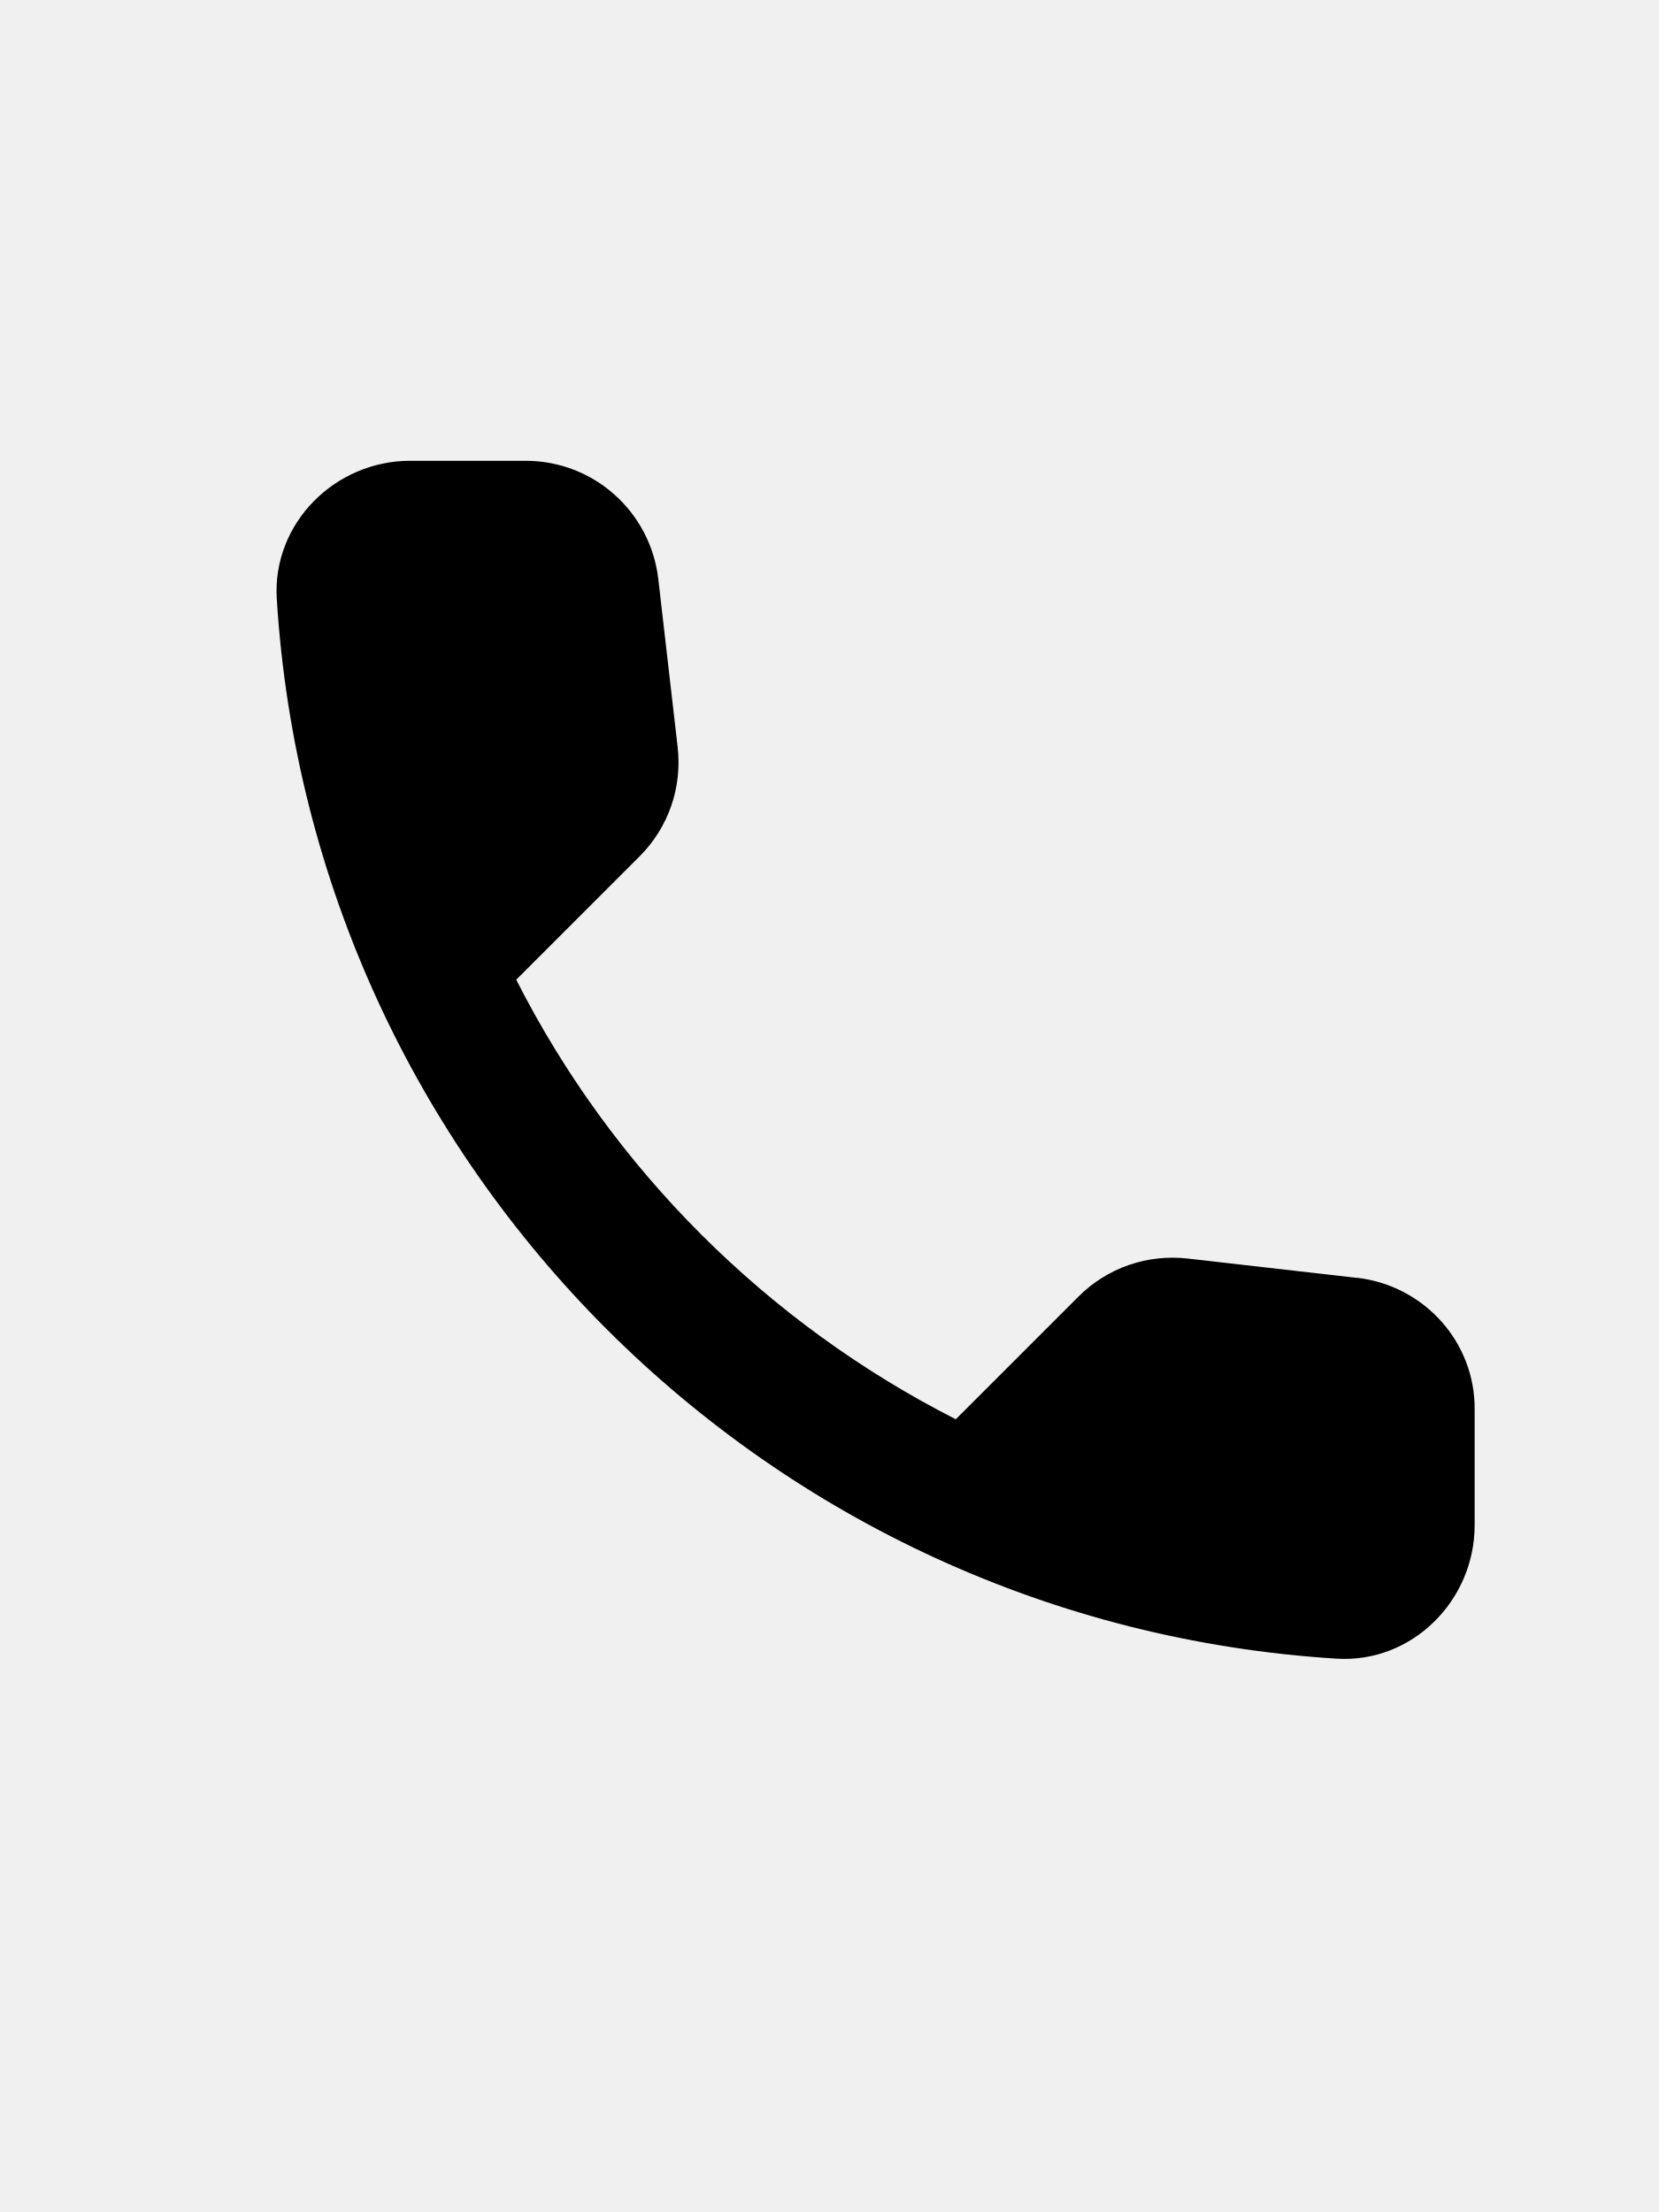
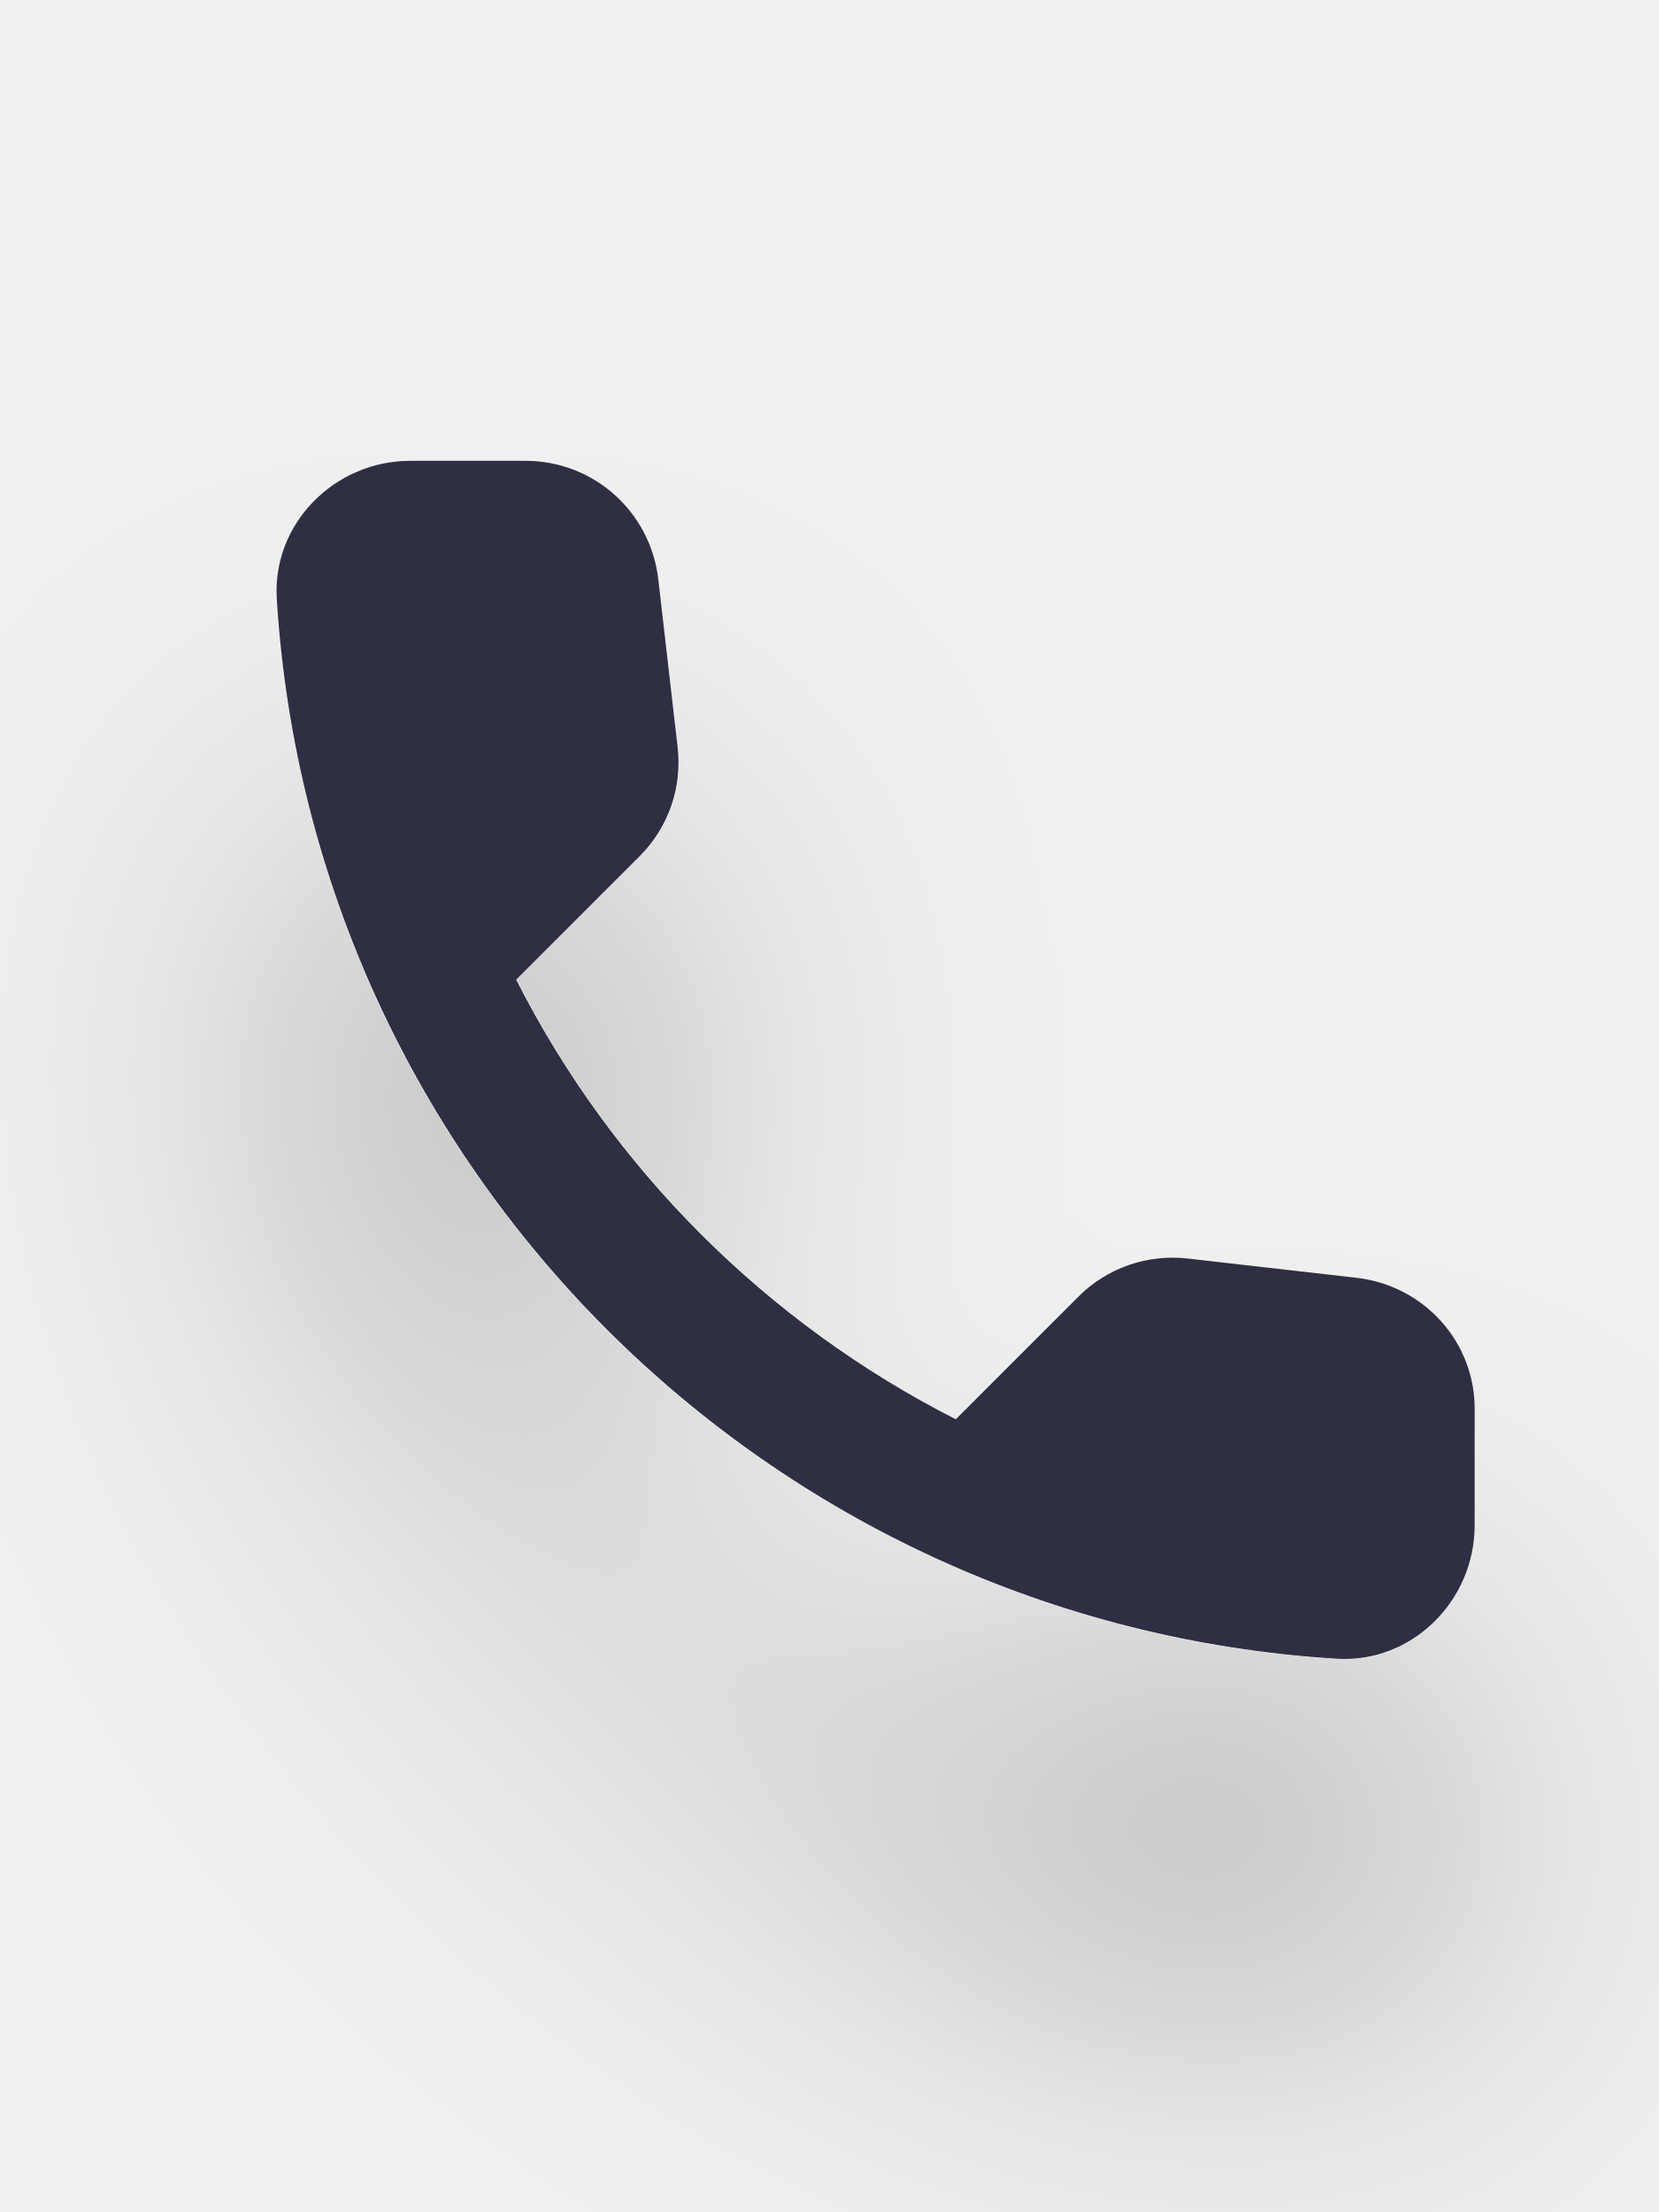
- <svg xmlns="http://www.w3.org/2000/svg" version="1.1" width="24" height="32" viewBox="0 0 24 32">
-   <path d="M19.635 18.487l-2.451-0.28c-0.589-0.067-1.167 0.135-1.582 0.55l-1.775 1.775c-2.731-1.389-4.969-3.618-6.359-6.359l1.785-1.785c0.415-0.415 0.618-0.994 0.55-1.582l-0.28-2.432c-0.116-0.975-0.936-1.708-1.92-1.708h-1.669c-1.090 0-1.997 0.907-1.93 1.997 0.511 8.24 7.102 14.821 15.332 15.332 1.090 0.068 1.997-0.839 1.997-1.93v-1.669c0.010-0.975-0.724-1.795-1.698-1.911v0z" />
+ <svg xmlns="http://www.w3.org/2000/svg" width="18" height="24" viewBox="0 0 18 24" fill="none">
+   <g clip-path="url(#clip0_248_1759)">
+     <g filter="url(#filter0_d_248_1759)">
+       <path d="M14.726 13.865L12.888 13.655C12.447 13.605 12.012 13.757 11.701 14.068L10.37 15.399C8.322 14.357 6.643 12.685 5.601 10.63L6.939 9.291C7.251 8.98 7.403 8.546 7.352 8.105L7.142 6.281C7.055 5.55 6.44 5 5.702 5H4.45C3.632 5 2.952 5.68 3.003 6.498C3.386 12.678 8.329 17.614 14.502 17.997C15.32 18.048 16 17.368 16 16.55V15.298C16.007 14.567 15.457 13.952 14.726 13.865V13.865Z" fill="#2E2F42" />
+     </g>
+   </g>
+   <defs>
+     <filter id="filter0_d_248_1759" x="-1" y="5" width="21" height="21" filterUnits="userSpaceOnUse" color-interpolation-filters="sRGB">
+       <feFlood flood-opacity="0" result="BackgroundImageFix" />
+       <feColorMatrix in="SourceAlpha" type="matrix" values="0 0 0 0 0 0 0 0 0 0 0 0 0 0 0 0 0 0 127 0" result="hardAlpha" />
+       <feOffset dy="4" />
+       <feGaussianBlur stdDeviation="2" />
+       <feComposite in2="hardAlpha" operator="out" />
+       <feColorMatrix type="matrix" values="0 0 0 0 0 0 0 0 0 0 0 0 0 0 0 0 0 0 0.25 0" />
+       <feBlend mode="normal" in2="BackgroundImageFix" result="effect1_dropShadow_248_1759" />
+       <feBlend mode="normal" in="SourceGraphic" in2="effect1_dropShadow_248_1759" result="shape" />
+     </filter>
+     <clipPath id="clip0_248_1759">
+       <rect width="18" height="24" fill="white" />
+     </clipPath>
+   </defs>
</svg>
